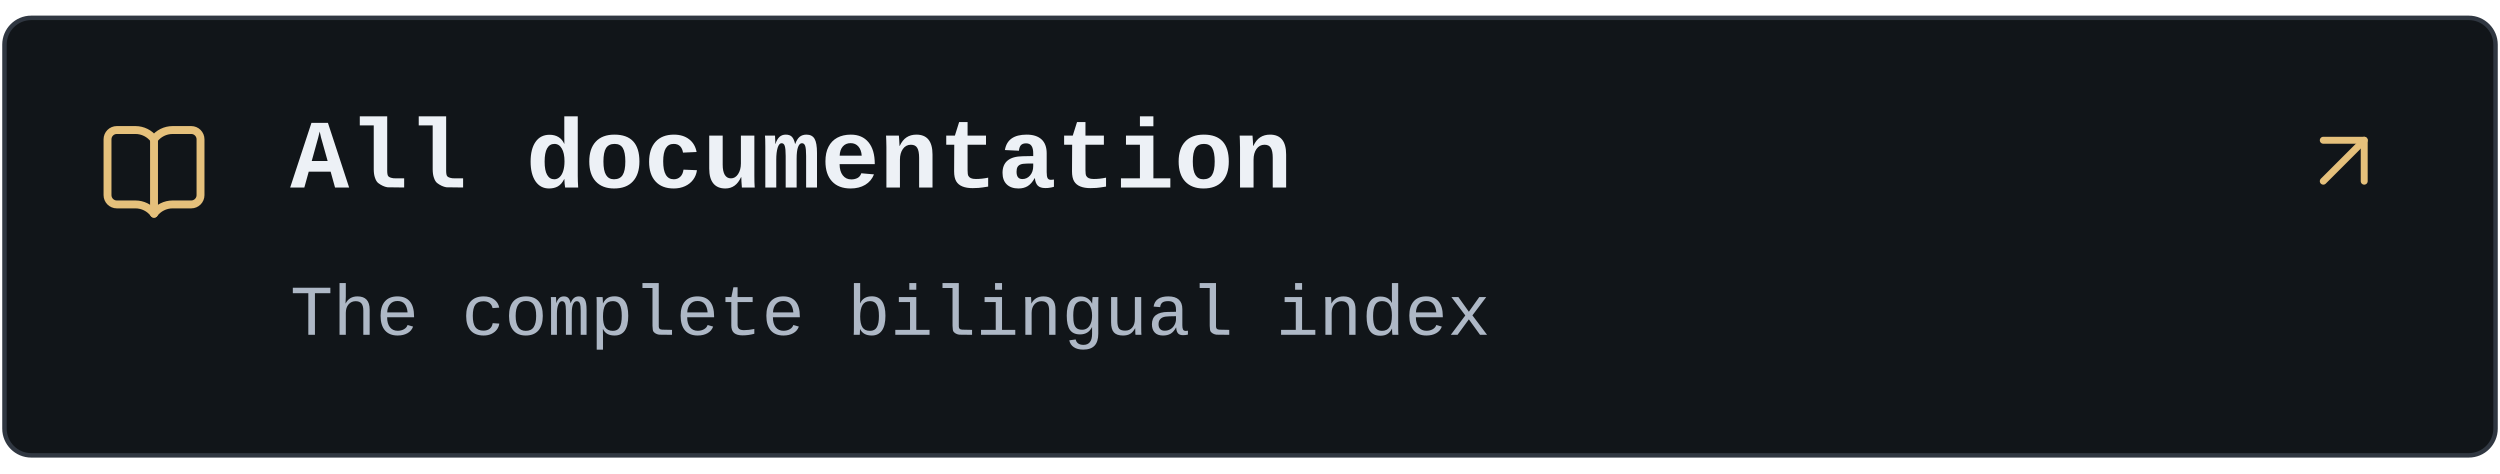
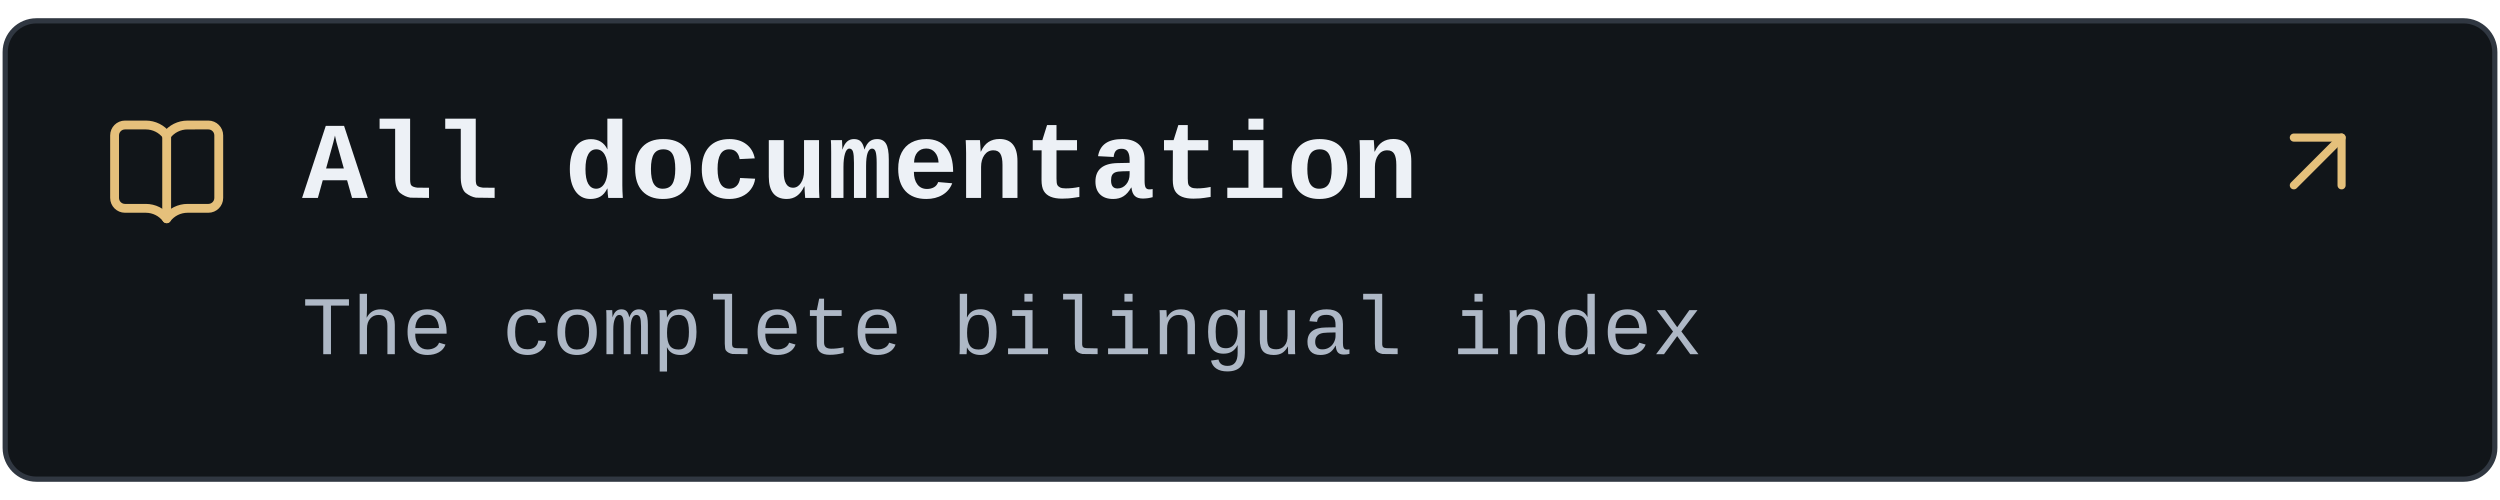
- <svg xmlns="http://www.w3.org/2000/svg" width="560" height="106" viewBox="0 0 560 106" role="img" aria-labelledby="title desc">
+ <svg xmlns="http://www.w3.org/2000/svg" width="480" height="96" viewBox="0 0 480 96" role="img" aria-labelledby="title desc">
  <style>
    text { font-family: "Cascadia Code","SFMono-Regular",Consolas,"Liberation Mono","Microsoft YaHei",monospace; letter-spacing: 0; }
    a:hover .tile { fill: #1b2028; }
    a:focus-visible .tile { stroke: #8bb6fb; stroke-width: 3; }
    
  </style>
  <a href="https://github.com/says693/dsh-TUI-693/blob/main/docs/README.md">
-     <rect class="tile" x="1" y="4" width="558" height="98" rx="6" fill="#111519" stroke="#303741" />
-     <g transform="translate(22 26) scale(1.041667)" fill="none" stroke="#e5c07b" stroke-width="1.7" stroke-linecap="round" stroke-linejoin="round">
+     <rect class="tile" x="1" y="4" width="478" height="88" rx="6" fill="#111519" stroke="#303741" />
+     <g transform="translate(20 21) scale(1)" fill="none" stroke="#e5c07b" stroke-width="1.7" stroke-linecap="round" stroke-linejoin="round">
      <path d="M12 5v16" />
      <path d="M20.001 19A2 2 0 0022 17V5a2 2 0 00-1.999-2L16 3.002A5 5 0 0012 5a5 5 0 00-4-2H4a2 2 0 00-2 2v12a2 2 0 001.999 2H8a5 5 0 014 2 5 5 0 014-2z" />
    </g>
-     <text x="65" y="42" font-size="22" fill="#edf1f6" font-weight="600">All documentation</text>
-     <text x="65" y="75" font-size="16" fill="#aeb8c6">The complete bilingual index</text>
-     <g transform="translate(514 25) scale(0.9166667)" fill="none" stroke="#e5c07b" stroke-width="1.7" stroke-linecap="round" stroke-linejoin="round">
+     <text x="58" y="38" font-size="21" fill="#edf1f6" font-weight="600">All documentation</text>
+     <text x="58" y="68" font-size="16" fill="#aeb8c6">The complete bilingual index</text>
+     <g transform="translate(434 20) scale(0.9166667)" fill="none" stroke="#e5c07b" stroke-width="1.7" stroke-linecap="round" stroke-linejoin="round">
      <path d="M7 7h10v10" />
      <path d="M7 17 17 7" />
    </g>
  </a>
</svg>
